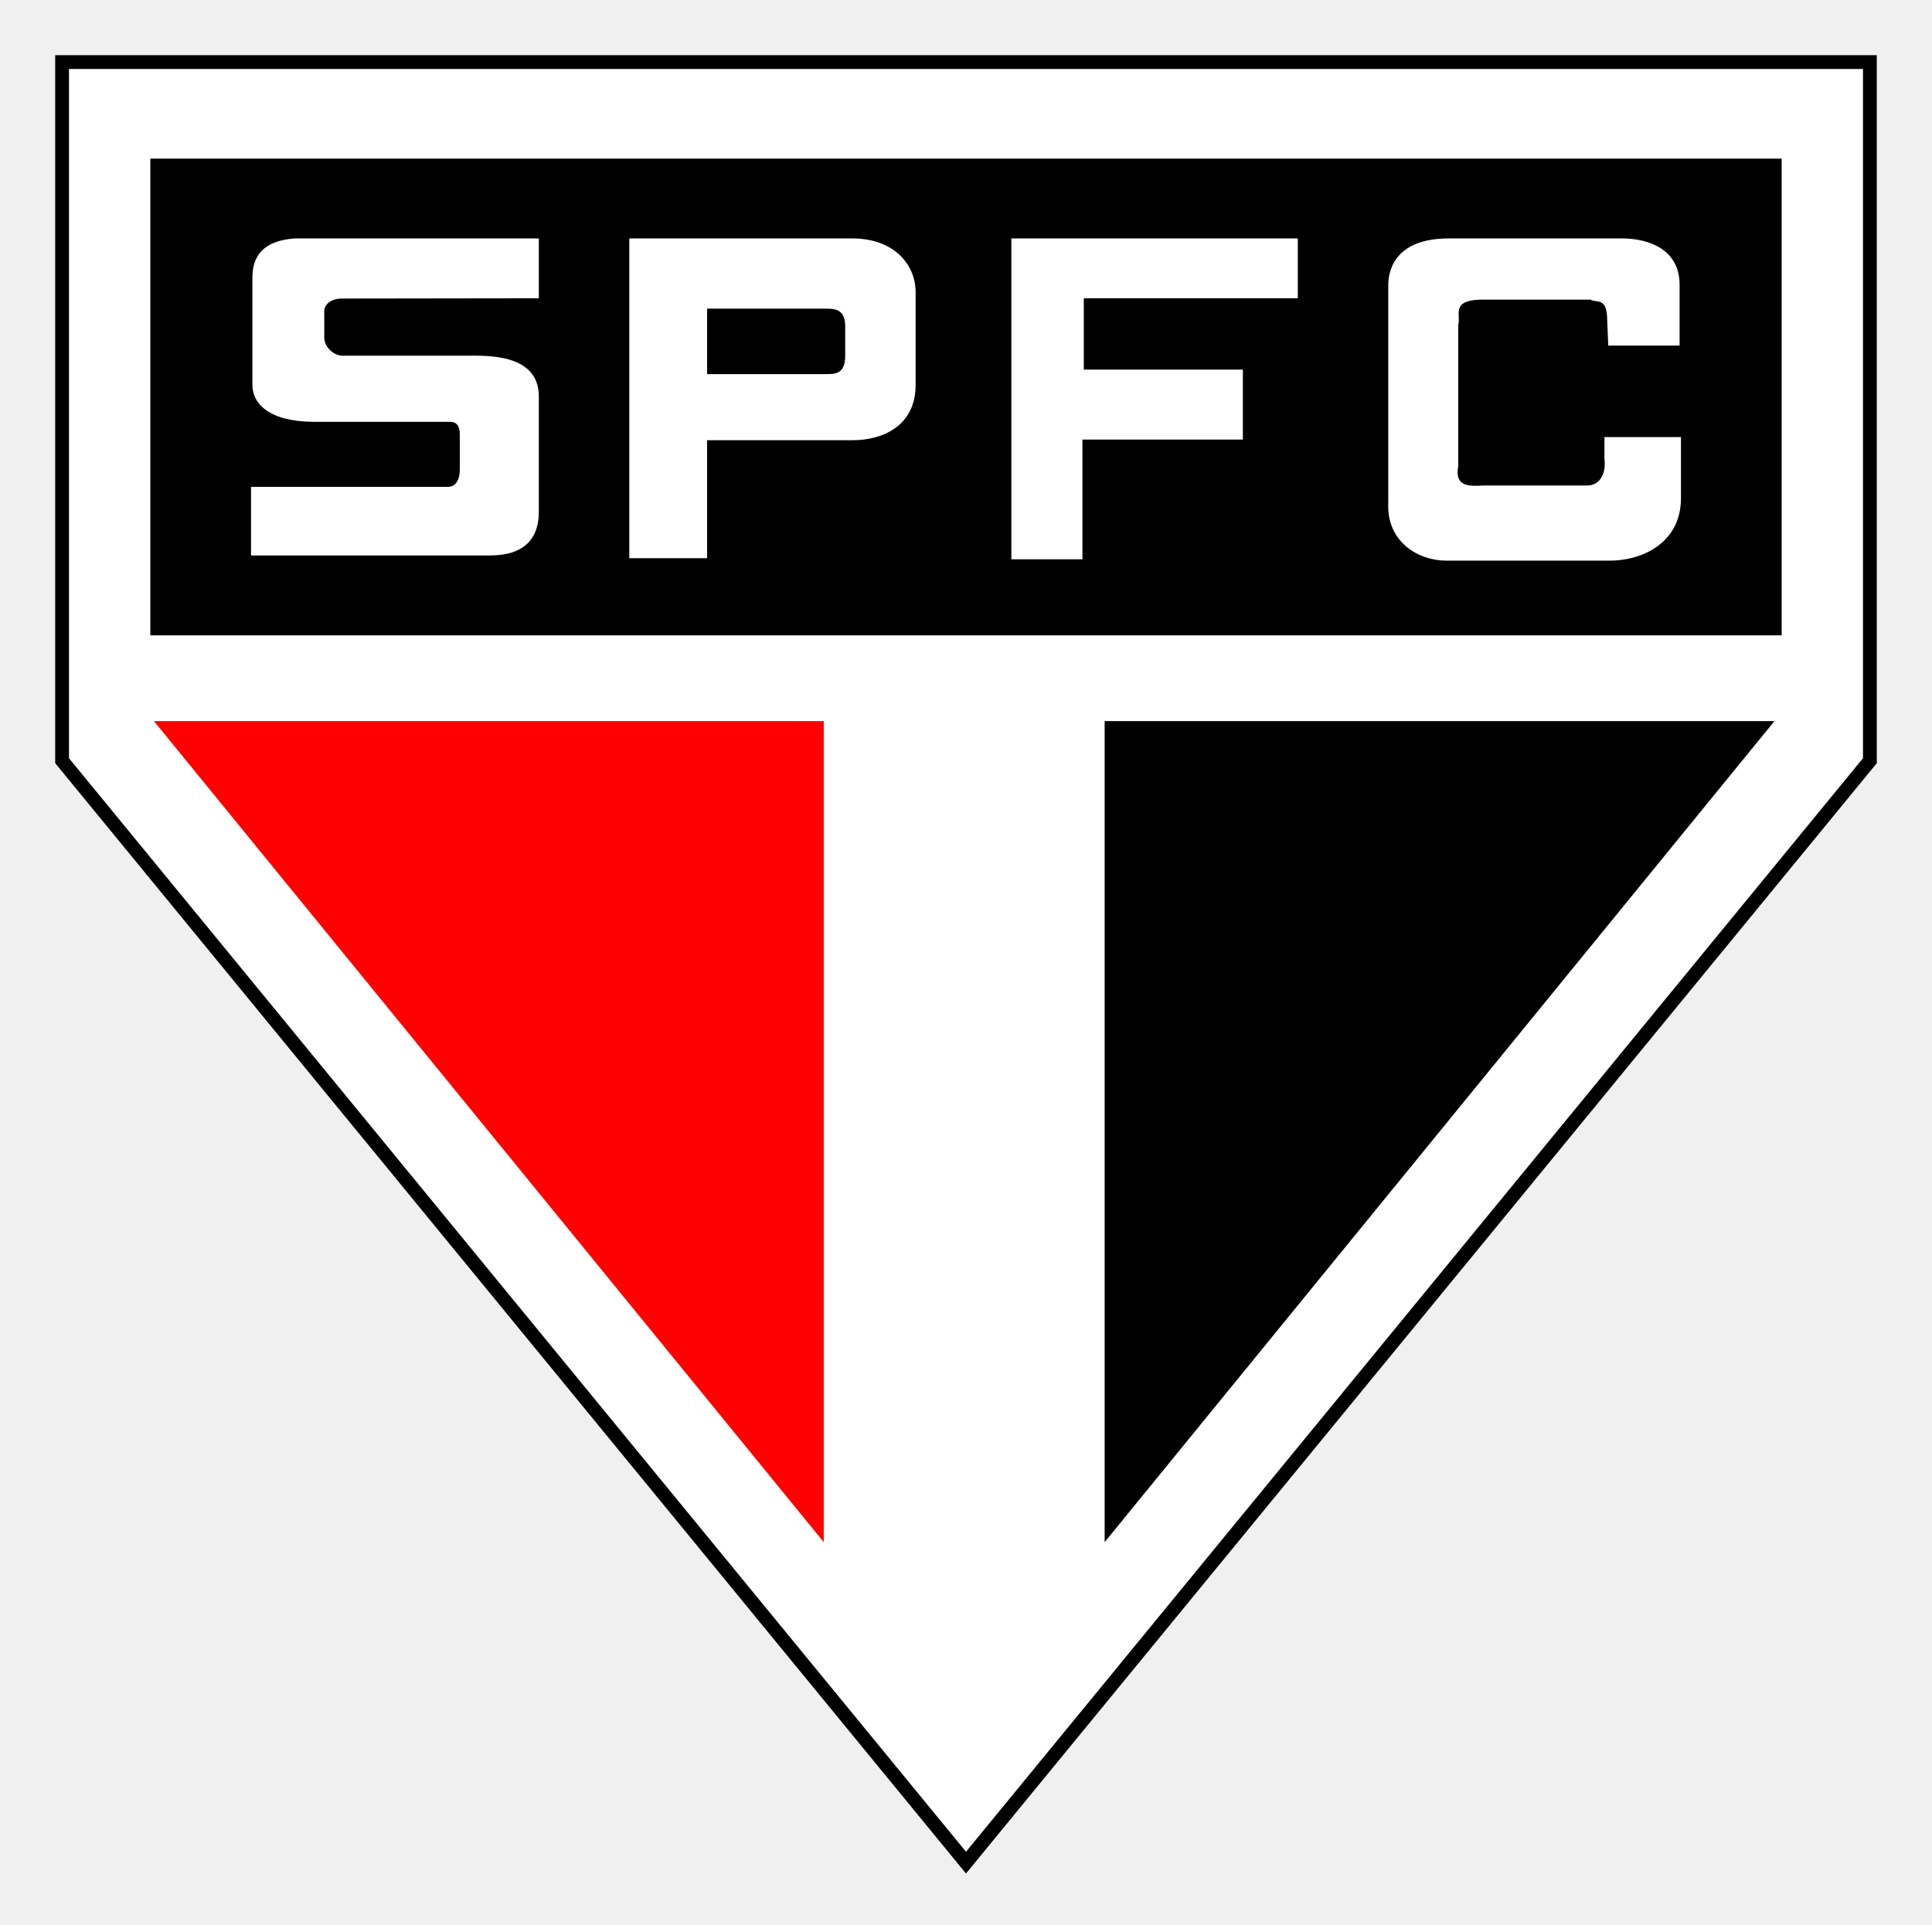
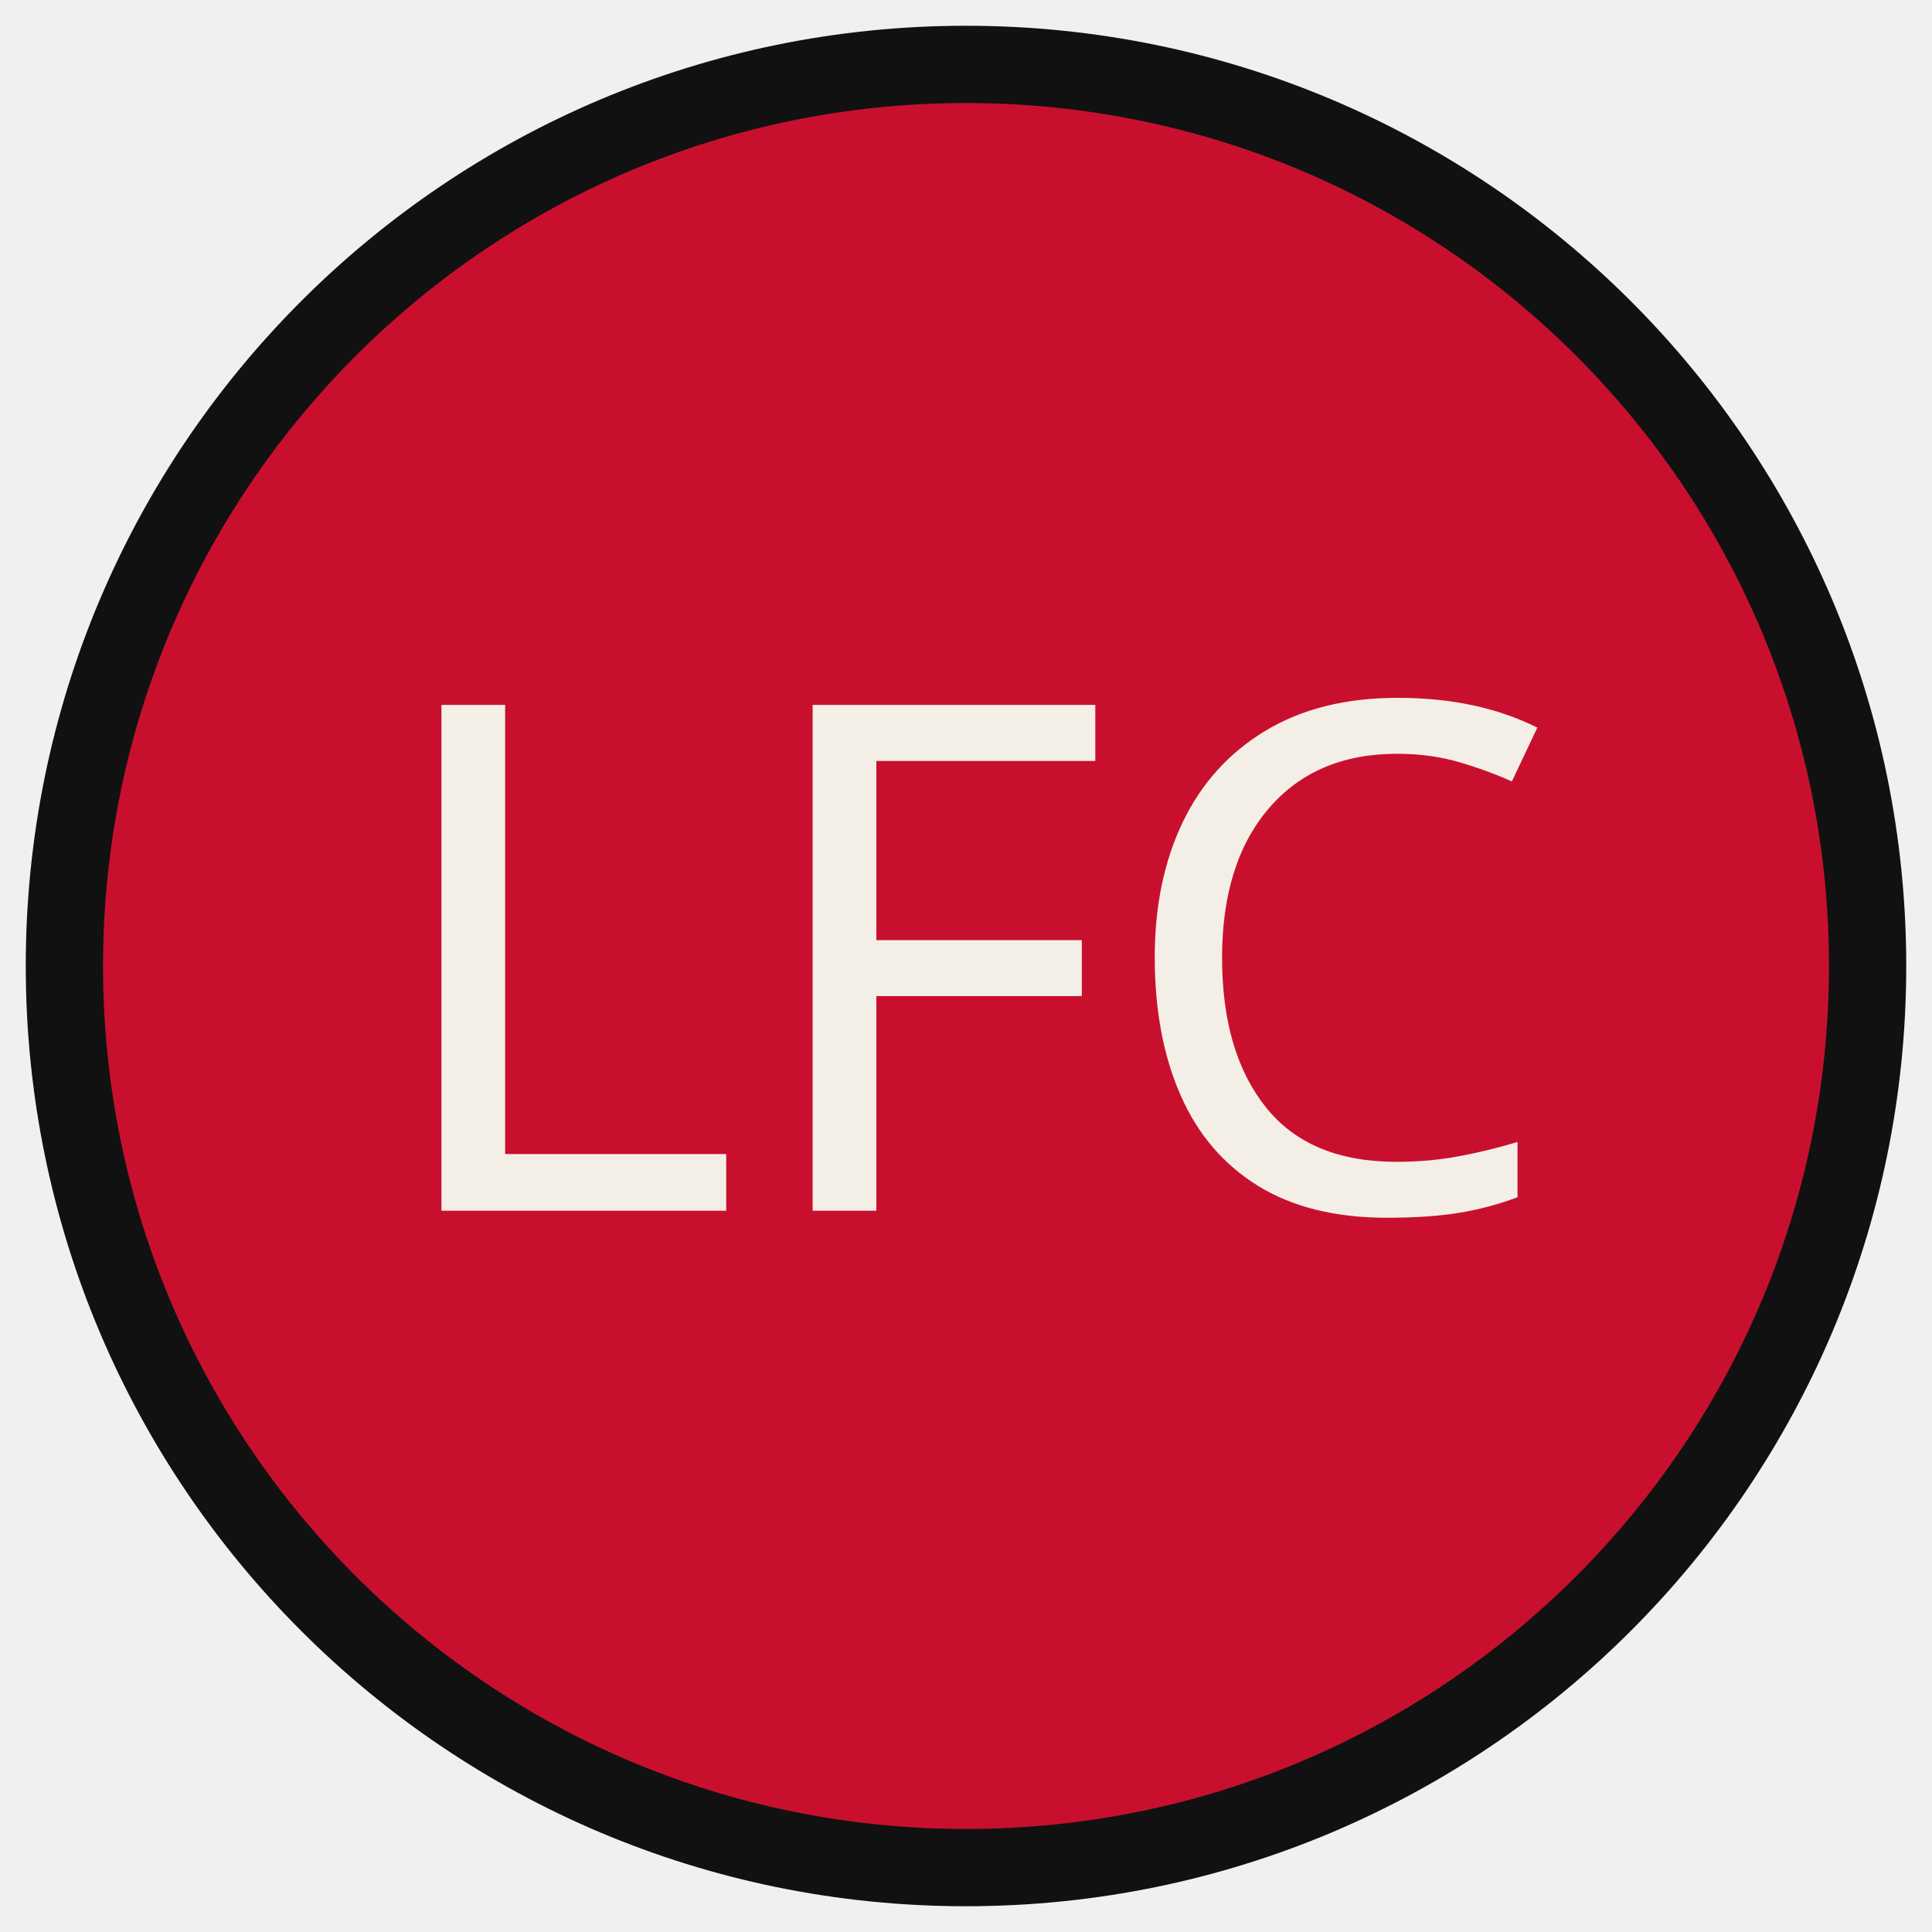
- <svg xmlns="http://www.w3.org/2000/svg" version="1.0" width="350" height="348.69" id="svg2">
-   <defs id="defs4" />
-   <g id="layer1">
-     <g transform="matrix(1.584375,0,0,1.584375,-104.8752,-536.5882)" id="g3355">
-       <path d="M 73.294,345.774 L 280,345.774 L 280,425.656 L 176.647,551.656 L 73.294,425.656 L 73.294,345.774 z" id="path2507" style="fill:#ffffff;fill-opacity:1;fill-rule:evenodd;stroke:#000000;stroke-width:1.578;stroke-linecap:butt;stroke-linejoin:miter;stroke-miterlimit:4;stroke-dasharray:none;stroke-opacity:1" />
-       <rect width="186.529" height="54.51" x="83.382" y="356.813" id="rect3279" style="fill:#000000;fill-opacity:1;fill-rule:evenodd;stroke:none;stroke-width:1px;stroke-linecap:butt;stroke-linejoin:miter;marker:none;marker-start:none;marker-mid:none;marker-end:none;stroke-miterlimit:4;stroke-dasharray:none;stroke-dashoffset:0;stroke-opacity:1;visibility:visible;display:inline;overflow:visible;enable-background:accumulate" />
-       <path d="M 83.794,421.127 L 160.382,421.127 L 160.382,515.009 L 83.794,421.127 z" id="path3281" style="fill:#fe0000;fill-opacity:1;fill-rule:evenodd;stroke:none;stroke-width:1px;stroke-linecap:butt;stroke-linejoin:miter;stroke-opacity:1" />
-       <path d="M 269.088,421.127 L 192.5,421.127 L 192.5,515.009 L 269.088,421.127 z" id="path3283" style="fill:#000000;fill-opacity:1;fill-rule:evenodd;stroke:none;stroke-width:1px;stroke-linecap:butt;stroke-linejoin:miter;stroke-opacity:1" />
-       <path d="M 231.846,365.938 C 226.038,365.938 224.928,369.215 224.928,371.289 L 224.928,396.219 C 224.741,400.581 228.29,402.781 231.566,402.781 L 250.213,402.781 C 254.232,402.781 258.397,400.566 258.397,395.656 L 258.397,388.656 L 249.647,388.656 L 249.647,391.125 C 249.881,392.978 248.999,394.25 247.592,394.188 L 235.835,394.188 C 234.12,394.298 232.492,394.31 232.928,392 L 232.928,375.844 C 233.274,374.716 232.05,373.065 235.397,372.938 L 248.053,372.938 C 248.81,373.355 249.954,372.61 249.96,375.281 L 250.085,378.188 L 258.241,378.188 L 258.241,371.239 C 258.241,367.205 254.761,365.938 251.629,365.938 L 231.846,365.938 z M 163.743,365.938 L 138.147,365.938 L 138.147,402.5 L 147.042,402.5 L 147.042,389.011 L 163.682,389.011 C 167.146,389.011 170.887,387.362 170.887,382.688 L 170.887,372.062 C 170.887,369.113 168.624,365.988 163.743,365.938 z M 99.866,365.938 C 96.429,366.208 94.998,367.802 95.053,370.594 L 95.053,382.689 C 95.053,384.859 97.022,386.907 102.123,386.907 L 117.616,386.907 C 118.356,386.907 118.772,387.282 118.772,388.436 L 118.772,392.312 C 118.772,393.468 118.359,394.344 117.389,394.344 L 94.897,394.344 L 94.897,402.188 L 122.221,402.188 C 126.272,402.188 127.803,400.11 127.803,397.252 L 127.803,384 C 127.803,379.055 121.76,379.344 119.528,379.344 L 105.615,379.344 C 104.364,379.47 103.164,378.307 103.272,377.074 L 103.272,374.478 C 103.14,373.523 104.055,372.805 105.272,372.812 L 127.803,372.781 L 127.803,365.938 L 99.866,365.938 z M 181.835,365.938 L 181.835,402.625 L 189.96,402.625 L 189.96,388.938 L 208.303,388.938 L 208.303,380.938 L 190.116,380.938 L 190.116,372.781 L 214.585,372.781 L 214.585,365.938 L 181.835,365.938 z M 147.042,373.969 L 160.678,373.969 C 161.689,373.969 162.835,374.043 162.835,376.009 L 162.835,379.358 C 162.835,381.377 161.779,381.452 160.71,381.452 L 147.042,381.452 L 147.042,373.969 z" id="path3338" style="fill:#ffffff;fill-rule:evenodd;stroke:none;stroke-width:1px;stroke-linecap:butt;stroke-linejoin:miter;stroke-opacity:1" />
-     </g>
-   </g>
+ <svg xmlns="http://www.w3.org/2000/svg" viewBox="0 0 300 300">
+   <circle cx="150" cy="150" r="140" fill="#C8102E" stroke="#111" stroke-width="12" />
+   <text x="150" y="188" font-family="Anton, Impact, sans-serif" font-size="110" fill="#F4EFE6" text-anchor="middle">LFC</text>
</svg>
